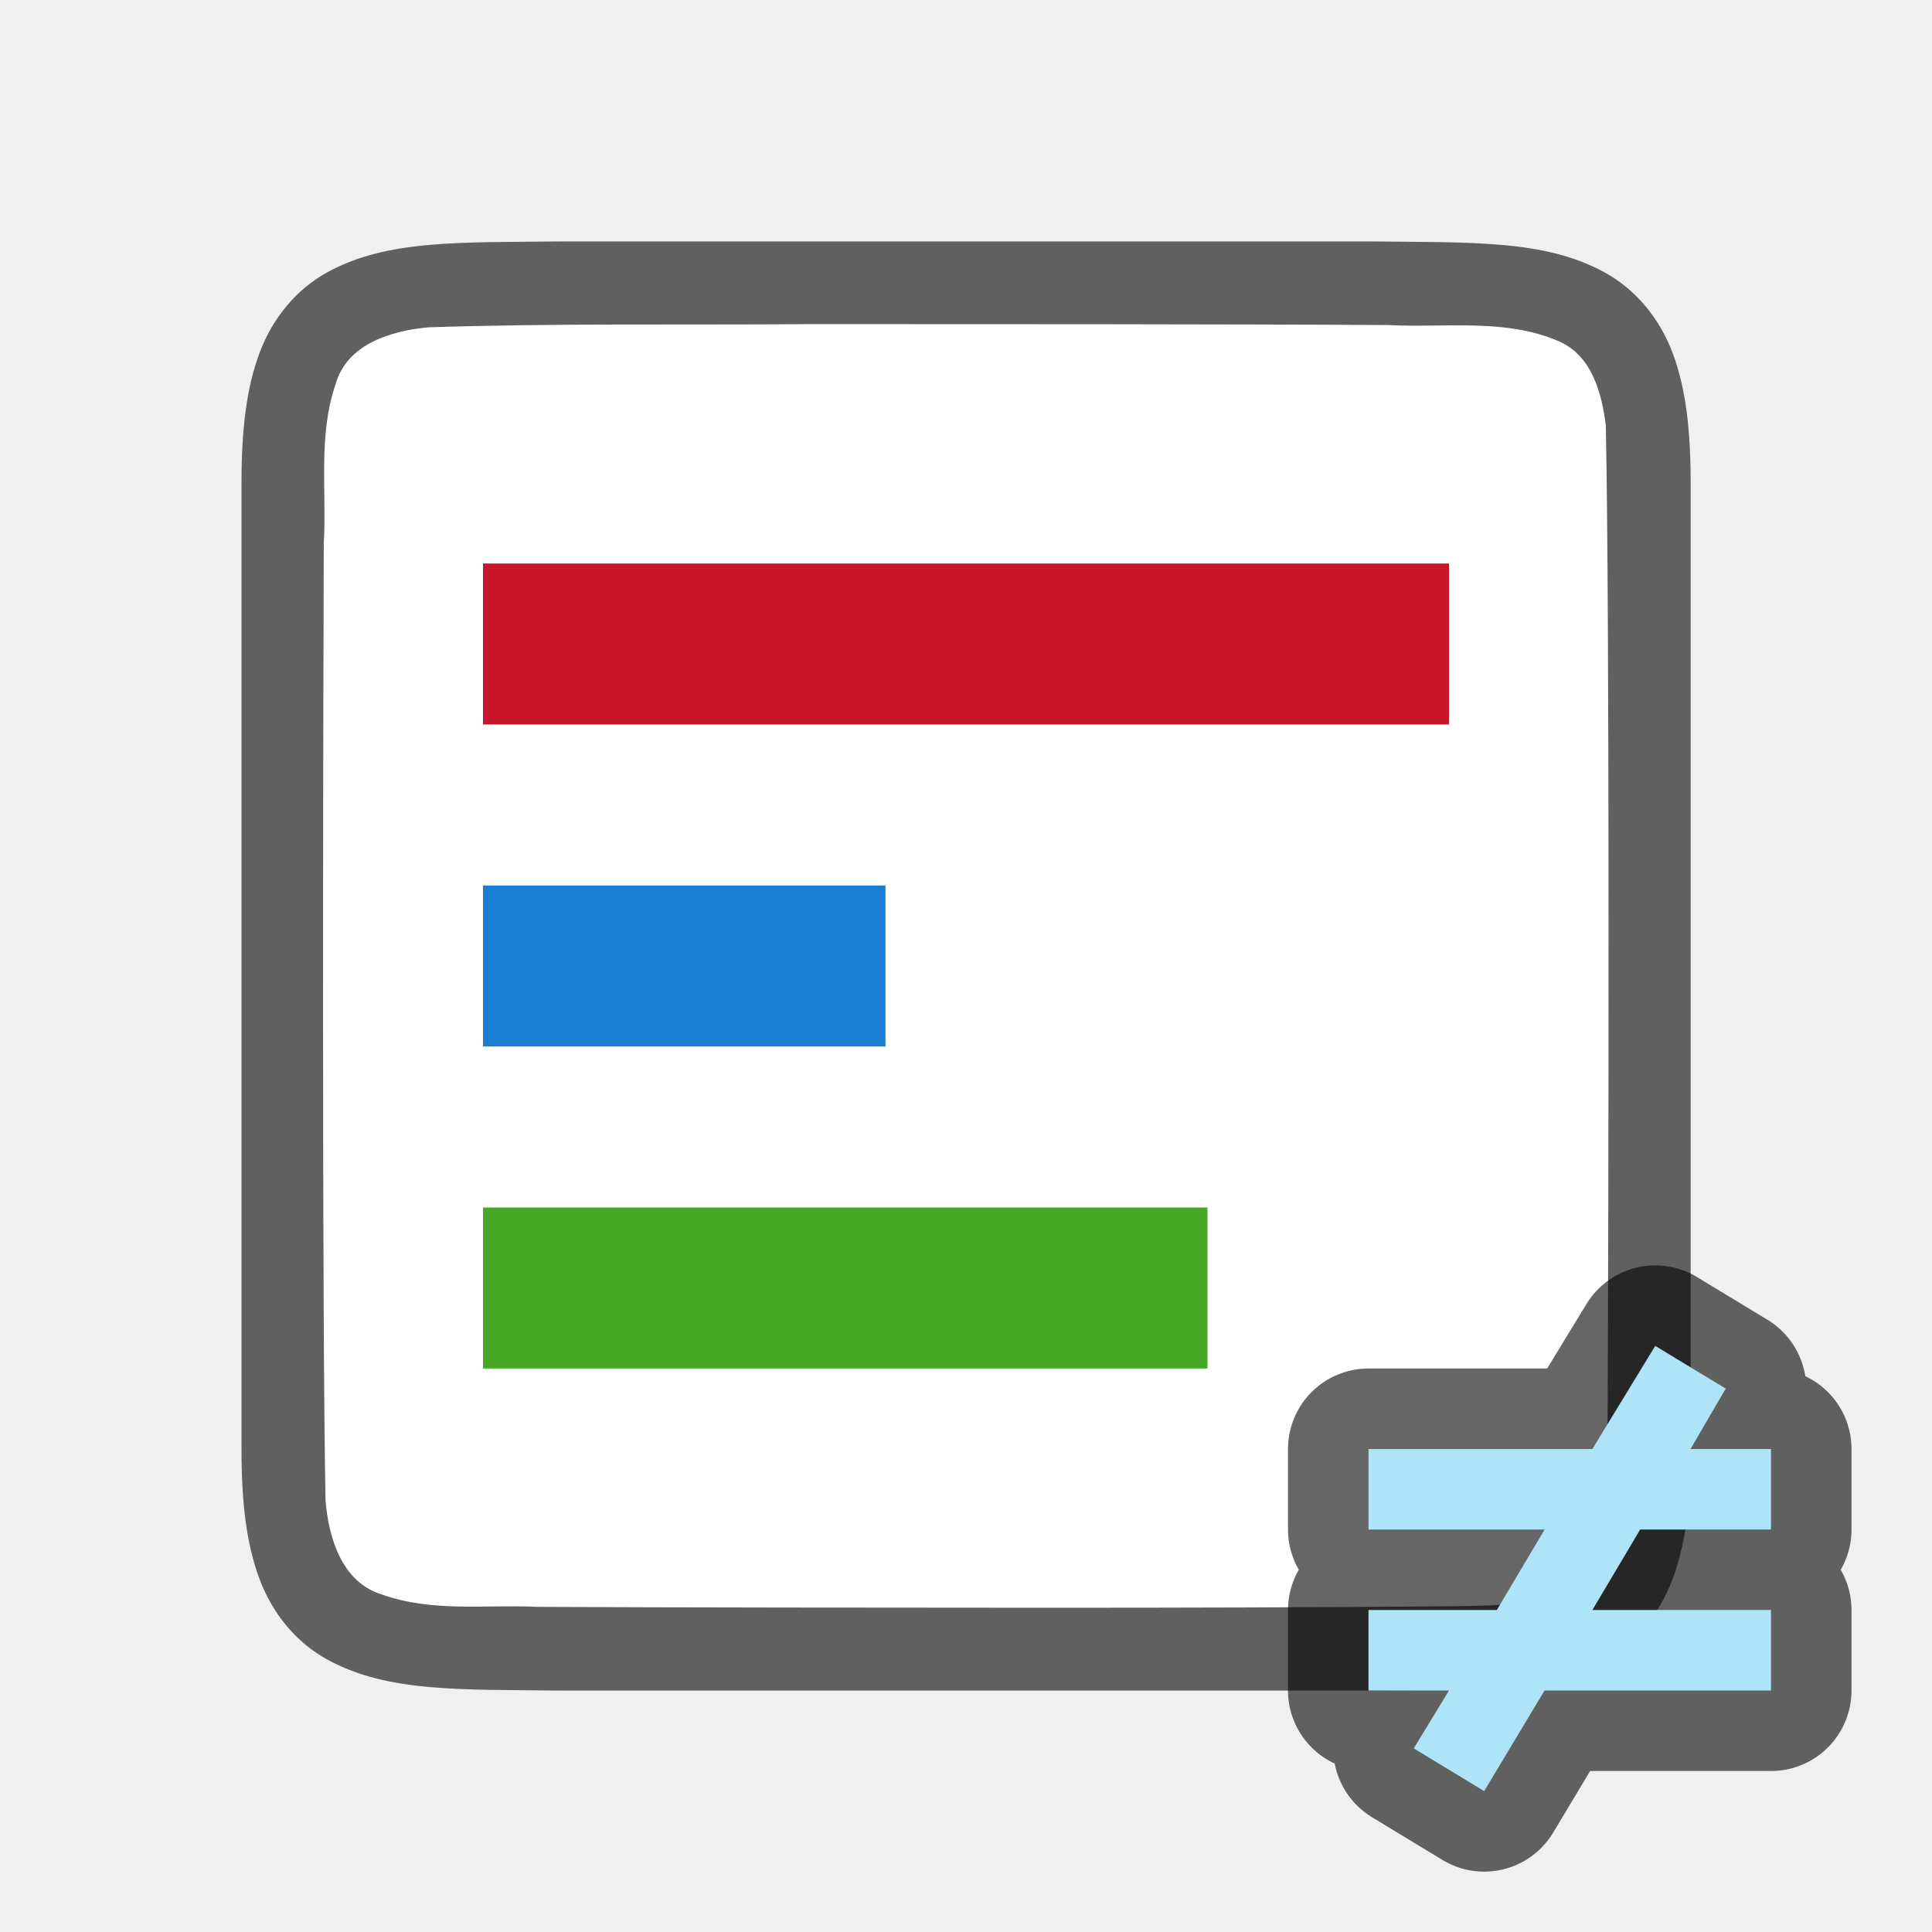
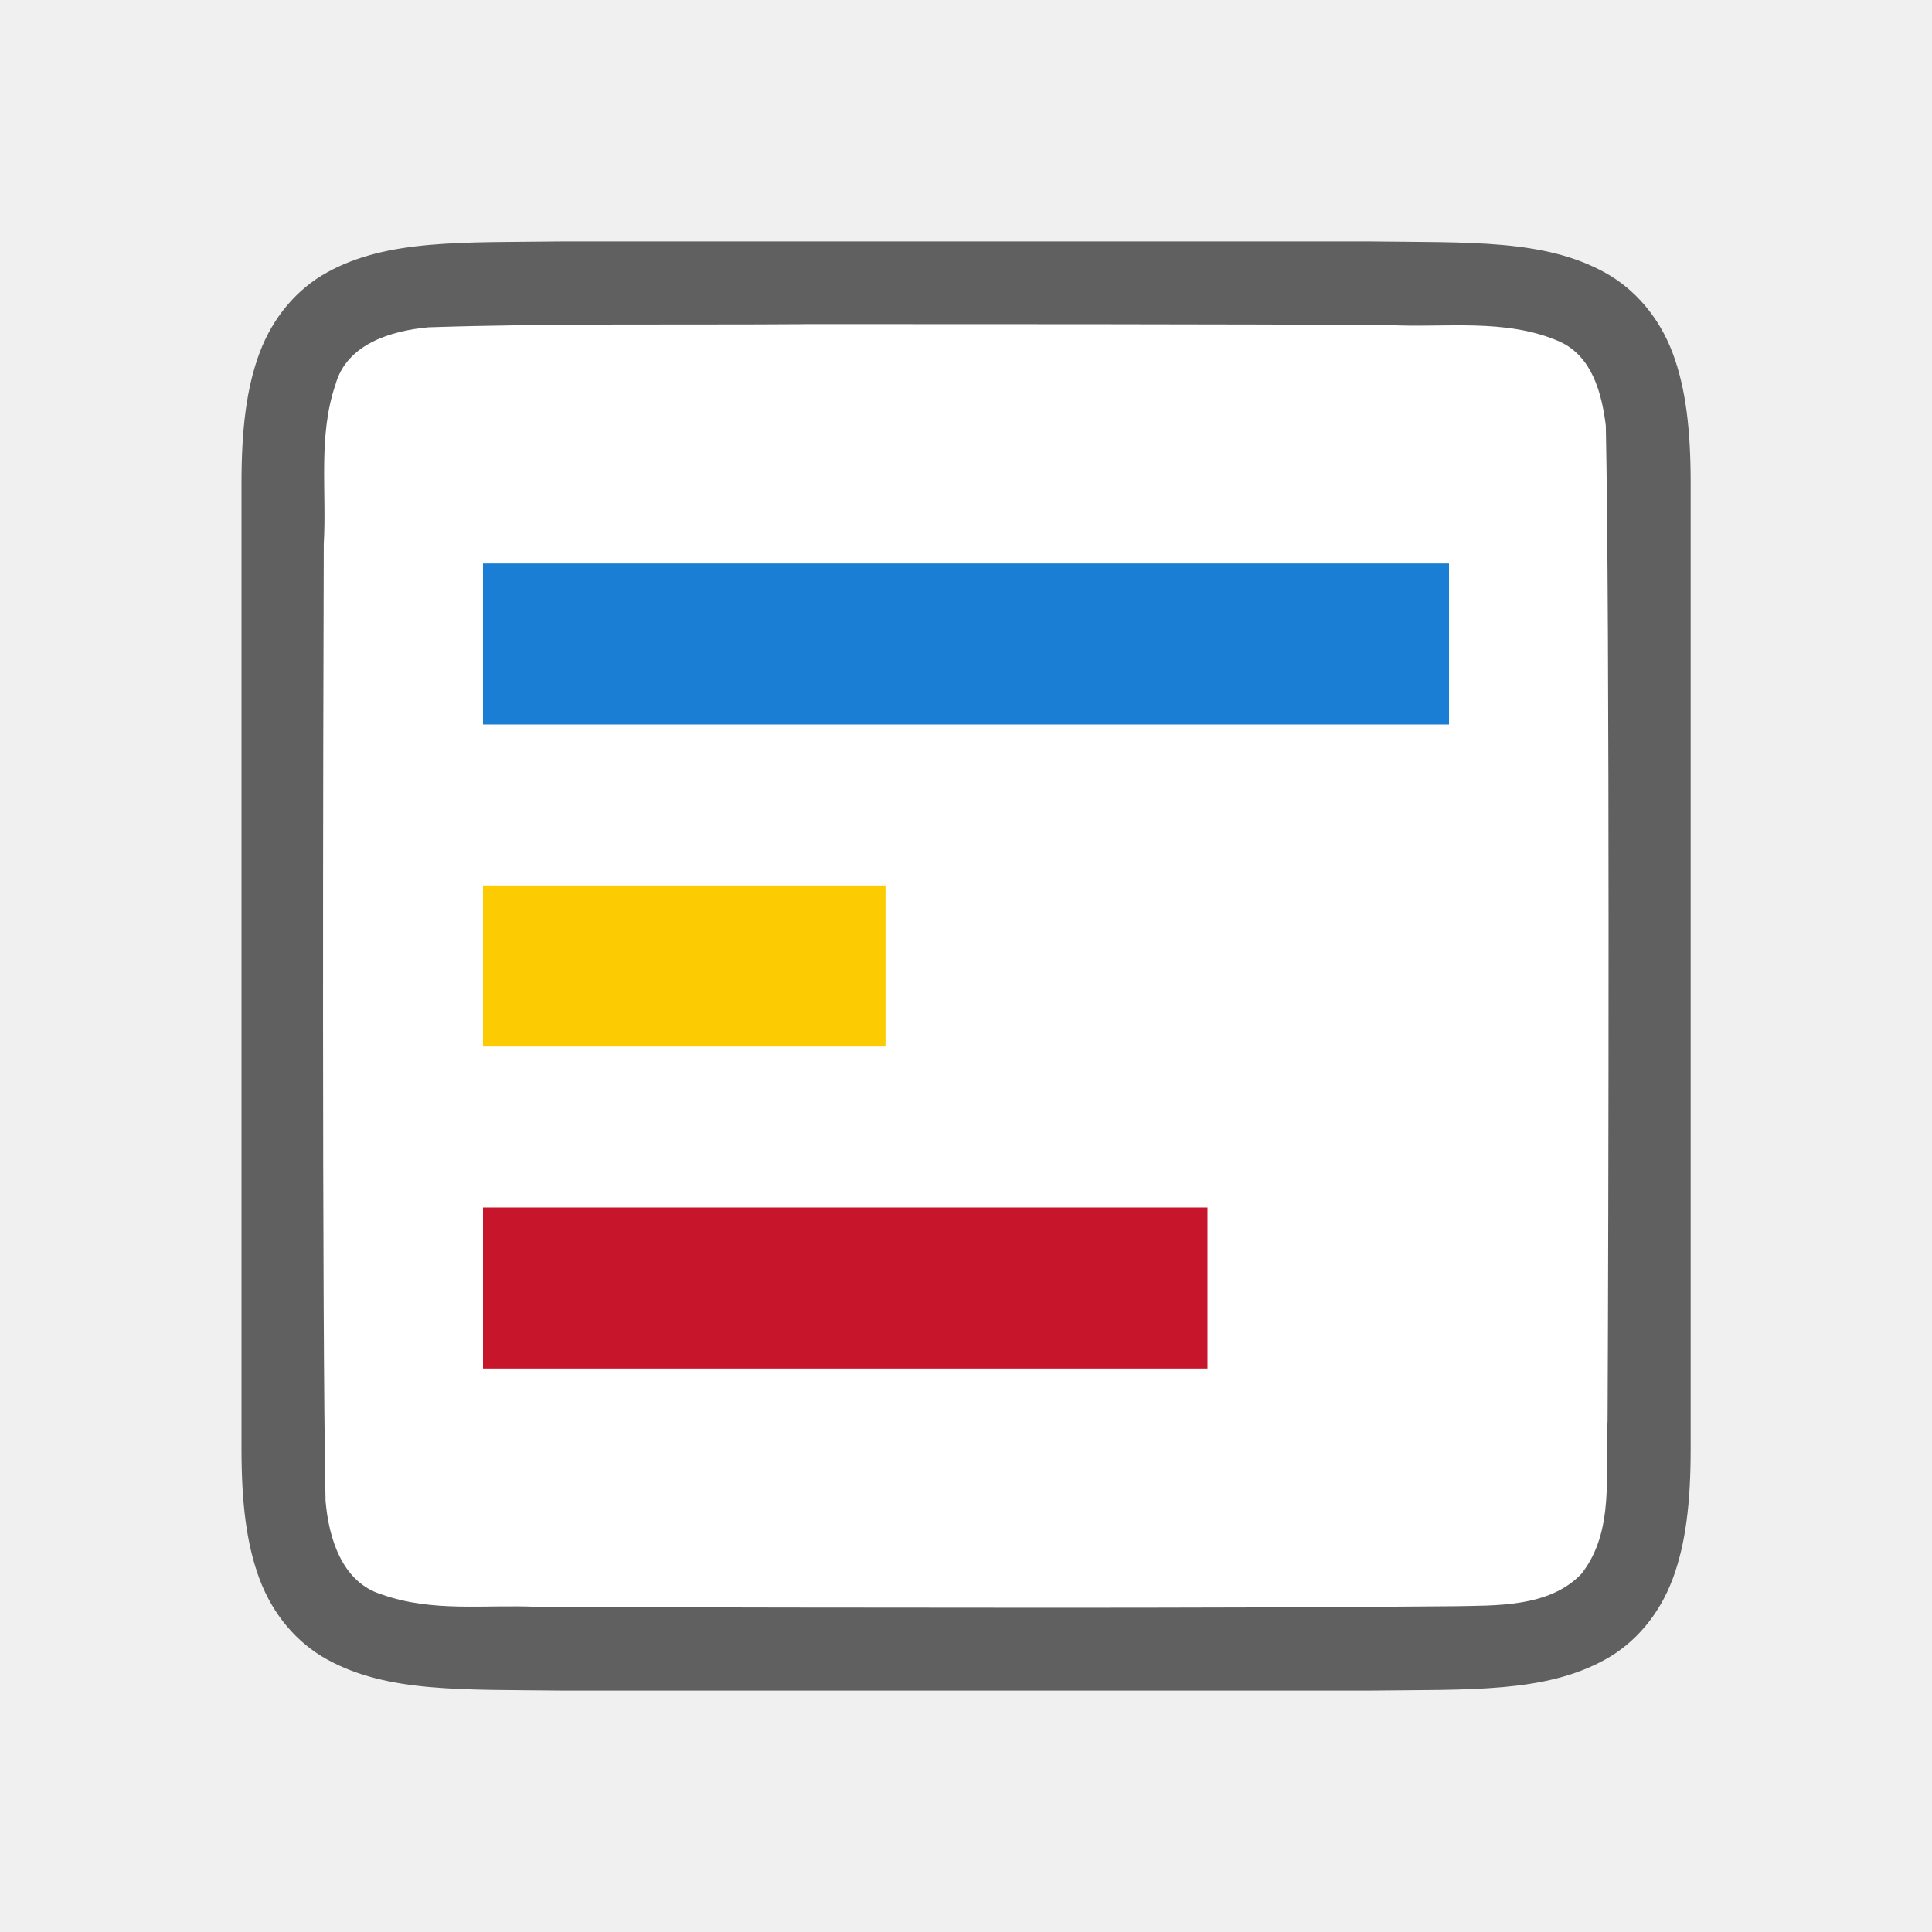
<svg xmlns="http://www.w3.org/2000/svg" viewBox="0 0 24 24" version="1.1" id="svg8">
  <defs id="defs12" />
  <path id="path4237-1" d="M 6.994,2.999 C 5.736,3.015 4.815,2.969 4.063,3.384 3.686,3.592 3.389,3.944 3.225,4.382 3.06,4.821 3,5.342 3,5.999 V 7.488 18.001 c 0,0.658 0.06,1.179 0.225,1.617 0.165,0.439 0.462,0.789 0.838,0.996 0.753,0.415 1.674,0.372 2.932,0.387 h 0.002 10.006 0.004 c 1.258,-0.015 2.179,0.03 2.932,-0.385 0.376,-0.207 0.673,-0.559 0.838,-0.998 0.165,-0.439 0.225,-0.96 0.225,-1.617 V 7.466 5.999 c 0,-0.658 -0.06,-1.179 -0.225,-1.617 C 20.611,3.944 20.314,3.594 19.937,3.386 19.185,2.971 18.264,3.015 17.006,2.999 h -0.002 -10.006 z" style="font-style:normal;font-variant:normal;font-weight:normal;font-stretch:normal;font-size:15px;line-height:125%;font-family:Ubuntu;-inkscape-font-specification:Ubuntu;text-align:center;letter-spacing:0px;word-spacing:0px;writing-mode:lr-tb;text-anchor:middle;display:inline;opacity:0.6;fill:#000000;fill-opacity:1;stroke:none;stroke-width:1" />
  <path id="path1993" d="M 9.983,4.027 C 8.427,4.038 6.873,4.015 5.323,4.066 4.862,4.108 4.307,4.272 4.168,4.776 3.949,5.411 4.06,6.109 4.022,6.757 c -0.008,2.297 -0.023,9.597 0.022,11.886 0.039,0.462 0.203,1.013 0.699,1.164 0.632,0.225 1.284,0.123 1.936,0.154 1.424,0.008 4.851,0.011 6.276,0.011 1.705,3.4e-4 3.408,-0.004 5.107,-0.019 0.512,-0.011 1.184,0.019 1.585,-0.405 0.421,-0.54 0.287,-1.268 0.323,-1.904 0.012,-2.444 0.028,-9.912 -0.022,-12.357 C 19.898,4.886 19.778,4.425 19.373,4.243 18.704,3.949 17.946,4.075 17.247,4.038 15.492,4.026 11.738,4.026 9.983,4.026 Z" style="opacity:1;vector-effect:none;fill:#ffffff;fill-opacity:1;stroke:none;stroke-width:1;stroke-linecap:round;stroke-linejoin:bevel;stroke-miterlimit:4;stroke-dasharray:none;stroke-dashoffset:0;stroke-opacity:1" />
-   <rect style="opacity:1;fill:#c7162b;fill-opacity:1;fill-rule:evenodd;stroke:none;stroke-width:2;stroke-linecap:butt;stroke-linejoin:round;stroke-miterlimit:4;stroke-dasharray:none;stroke-opacity:1" id="rect832" width="12" height="2" x="6" y="7" />
-   <rect y="11" x="6" height="2" width="5" id="rect834" style="opacity:1;fill:#1a7fd4;fill-opacity:1;fill-rule:evenodd;stroke:none;stroke-width:1.291;stroke-linecap:butt;stroke-linejoin:round;stroke-miterlimit:4;stroke-dasharray:none;stroke-opacity:1" />
-   <rect style="opacity:1;fill:#46a926;fill-opacity:1;fill-rule:evenodd;stroke:none;stroke-width:1.732;stroke-linecap:butt;stroke-linejoin:round;stroke-miterlimit:4;stroke-dasharray:none;stroke-opacity:1" id="rect836" width="9" height="2" x="6" y="15" />
-   <path style="opacity:0.6;fill:#000000;fill-opacity:1;stroke:#000000;stroke-width:2;stroke-linejoin:round;stroke-miterlimit:4;stroke-dasharray:none" id="path830" d="M 20.562,16.719 19.781,18 H 17 v 1 h 2.188 l -0.594,1 H 17 v 1 h 1 l -0.438,0.719 0.875,0.531 0.75,-1.25 H 22 V 20 H 19.781 L 20.375,19 H 22 v -1 h -1 l 0.438,-0.75 z" />
-   <path d="M 20.562,16.719 19.781,18 H 17 v 1 h 2.188 l -0.594,1 H 17 v 1 h 1 l -0.438,0.719 0.875,0.531 0.75,-1.25 H 22 V 20 H 19.781 L 20.375,19 H 22 v -1 h -1 l 0.438,-0.75 z" id="path4" style="fill:#aee3f8;fill-opacity:1" />
+   <rect style="opacity:1;fill:#1a7fd4;fill-opacity:1;fill-rule:evenodd;stroke:none;stroke-width:2;stroke-linecap:butt;stroke-linejoin:round;stroke-miterlimit:4;stroke-dasharray:none;stroke-opacity:1" id="rect832" width="12" height="2" x="6" y="7" />
+   <rect y="11" x="6" height="2" width="5" id="rect834" style="opacity:1;fill:#fdcb02;fill-opacity:1;fill-rule:evenodd;stroke:none;stroke-width:1.291;stroke-linecap:butt;stroke-linejoin:round;stroke-miterlimit:4;stroke-dasharray:none;stroke-opacity:1" />
+   <rect style="opacity:1;fill:#c7162b;fill-opacity:1;fill-rule:evenodd;stroke:none;stroke-width:1.732;stroke-linecap:butt;stroke-linejoin:round;stroke-miterlimit:4;stroke-dasharray:none;stroke-opacity:1" id="rect836" width="9" height="2" x="6" y="15" />
</svg>
